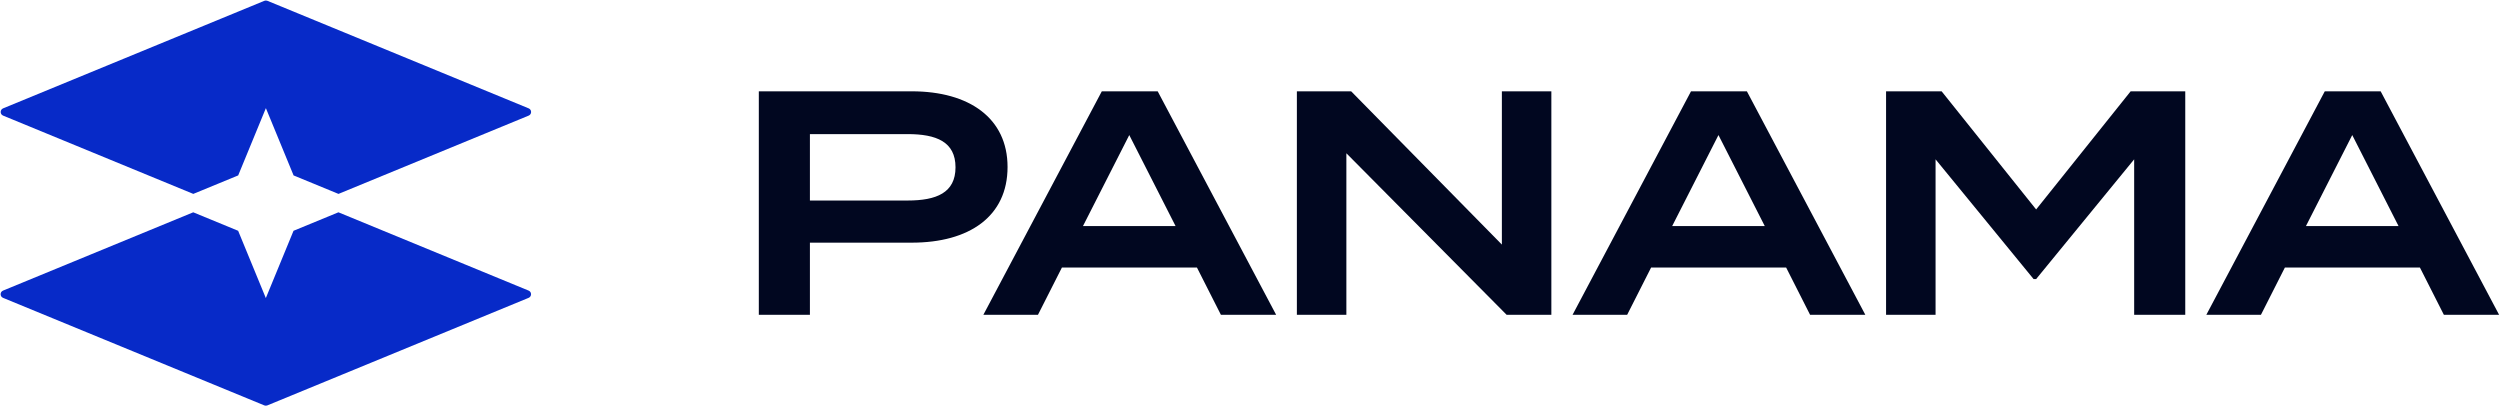
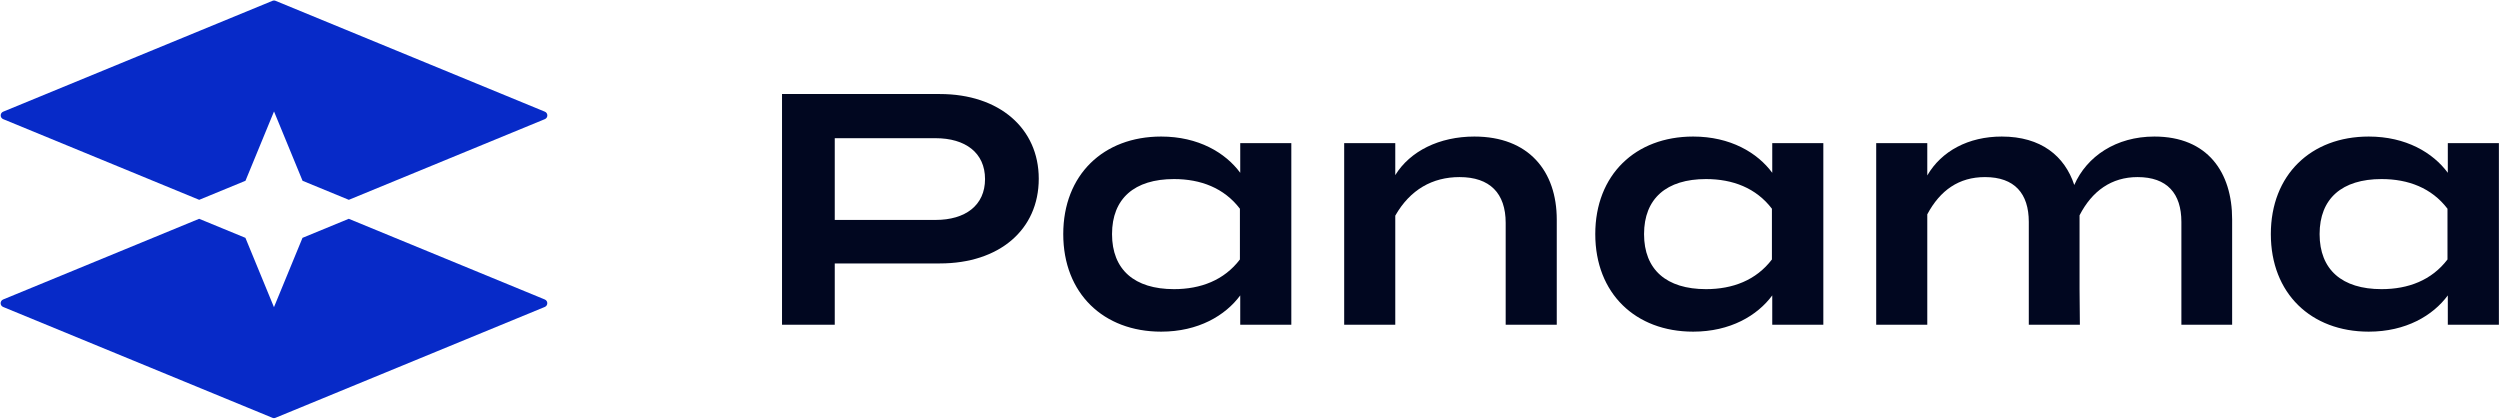
- <svg xmlns="http://www.w3.org/2000/svg" width="2191" height="356" viewBox="0 0 2191 356" fill="none">
+ <svg xmlns="http://www.w3.org/2000/svg" width="2126" height="356" viewBox="0 0 2126 356" fill="none">
  <path d="M231.715 0.703C232.553 0.358 233.493 0.358 234.331 0.703L463.332 94.966C466.17 96.134 466.17 100.154 463.332 101.322L296.643 169.935L257.294 153.738L233.023 94.775L208.751 153.738L169.403 169.934L2.717 101.322C-0.121 100.154 -0.121 96.134 2.717 94.966L231.715 0.703Z" fill="#072AC8" />
  <path d="M234.284 355.297C233.446 355.642 232.506 355.642 231.668 355.297L2.668 261.034C-0.17 259.866 -0.17 255.846 2.668 254.678L169.355 186.065L208.706 202.263L232.976 261.226L257.248 202.263L296.597 186.065L463.283 254.679C466.121 255.847 466.121 259.866 463.283 261.034L234.284 355.297Z" fill="#072AC8" />
-   <path d="M2141.82 275.911L2120.83 234.496H2002.46L1981.48 275.911H1933.62L2037.44 80.028H2086.41L2190.23 275.911H2141.82ZM2020.93 198.117H2102.08L2061.51 118.365L2020.93 198.117Z" fill="#010720" />
-   <path d="M1867.3 80.028H1915.16V275.911H1870.38V139.632L1784.47 244.57H1782.24L1696.33 139.632V275.911H1652.95V80.028H1701.64L1784.47 183.566L1867.3 80.028Z" fill="#010720" />
-   <path d="M1586.37 275.911L1565.39 234.496H1447.02L1426.03 275.911H1378.18L1482 80.028H1530.97L1634.78 275.911H1586.37ZM1465.49 198.117H1546.64L1506.06 118.365L1465.49 198.117Z" fill="#010720" />
-   <path d="M1316.24 80.028H1359.61V275.911H1320.43L1179.96 134.315V275.911H1136.58V80.028H1184.15L1316.24 214.348V80.028Z" fill="#010720" />
-   <path d="M1070.01 275.911L1049.02 234.496H930.648L909.661 275.911H861.809L965.627 80.028H1014.6L1118.42 275.911H1070.01ZM949.117 198.117H1030.27L989.693 118.365L949.117 198.117Z" fill="#010720" />
-   <path d="M799.071 80.028C849.441 80.028 883.021 103.534 883.021 146.348C883.021 189.722 849.441 212.669 799.071 212.669H709.805V275.911H665.031V80.028H799.071ZM795.434 175.731C820.619 175.731 837.409 169.015 837.409 146.628C837.409 124.241 820.619 117.525 795.434 117.525H709.805V175.731H795.434Z" fill="#010720" />
+   <path d="M2014.36 116.12C2046.03 116.12 2069.01 129.853 2081.62 146.95V121.726H2125.06V276.154H2081.62V251.21C2069.01 268.306 2046.03 282.04 2014.36 282.04C1965.31 282.04 1931.12 249.528 1931.12 199.08C1931.12 148.631 1965.31 116.12 2014.36 116.12ZM2025.29 245.885C2047.99 245.885 2067.89 238.318 2081.34 220.661V177.499C2067.89 159.842 2047.99 152.275 2025.29 152.275C1991.65 152.275 1972.59 168.811 1972.59 199.08C1972.59 229.349 1991.65 245.885 2025.29 245.885Z" fill="#010720" />
+   <path d="M1832.07 116.12C1877.47 116.12 1898.21 146.669 1898.21 186.468V276.154H1855.05V188.71C1855.05 164.607 1843 150.593 1817.77 150.593C1795.63 150.593 1779.1 162.365 1768.45 183.105V186.468V245.605L1768.73 276.154H1725.29V188.71C1725.29 164.607 1713.23 150.593 1688.01 150.593C1665.87 150.593 1649.89 161.804 1638.96 182.264V276.154H1595.52V121.726H1638.96V149.192C1651.01 128.452 1674 116.12 1702.3 116.12C1735.66 116.12 1755.83 132.656 1763.96 157.32C1774.61 132.936 1799.56 116.12 1832.07 116.12Z" fill="#010720" />
+   <path d="M1439.86 116.12C1471.53 116.12 1494.51 129.853 1507.12 146.95V121.726H1550.56V276.154H1507.12V251.21C1494.51 268.306 1471.53 282.04 1439.86 282.04C1390.81 282.04 1356.62 249.528 1356.62 199.08C1356.62 148.631 1390.81 116.12 1439.86 116.12ZM1450.79 245.885C1473.49 245.885 1493.39 238.318 1506.84 220.661V177.499C1493.39 159.842 1473.49 152.275 1450.79 152.275C1417.16 152.275 1398.1 168.811 1398.1 199.08C1398.1 229.349 1417.16 245.885 1450.79 245.885Z" fill="#010720" />
+   <path d="M1186.54 276.154H1143.09V121.726H1186.54V148.912C1199.15 128.452 1224.09 116.12 1253.8 116.12C1300.05 116.12 1323.87 145.548 1323.87 186.748V276.154H1280.43V189.551C1280.43 164.326 1266.97 150.593 1241.19 150.593C1218.21 150.593 1199.15 161.244 1186.54 183.385V276.154Z" fill="#010720" />
+   <path d="M987.431 116.12C1019.1 116.12 1042.08 129.853 1054.7 146.95V121.726H1098.14V276.154H1054.7V251.21C1042.08 268.306 1019.1 282.04 987.431 282.04C938.384 282.04 904.191 249.528 904.191 199.08C904.191 148.631 938.384 116.12 987.431 116.12ZM998.362 245.885C1021.06 245.885 1040.96 238.318 1054.42 220.661V177.499C1040.96 159.842 1021.06 152.275 998.362 152.275C964.73 152.275 945.671 168.811 945.671 199.08C945.671 229.349 964.73 245.885 998.362 245.885Z" fill="#010720" />
+   <path d="M799.28 79.965C849.729 79.965 883.361 109.113 883.361 151.994C883.361 195.436 849.729 224.023 799.28 224.023H709.874V276.153H665.031V79.965H799.28ZM795.637 187.028C820.861 187.028 837.677 174.696 837.677 152.274C837.677 129.853 820.861 117.521 795.637 117.521H709.874V187.028H795.637Z" fill="#010720" />
</svg>
